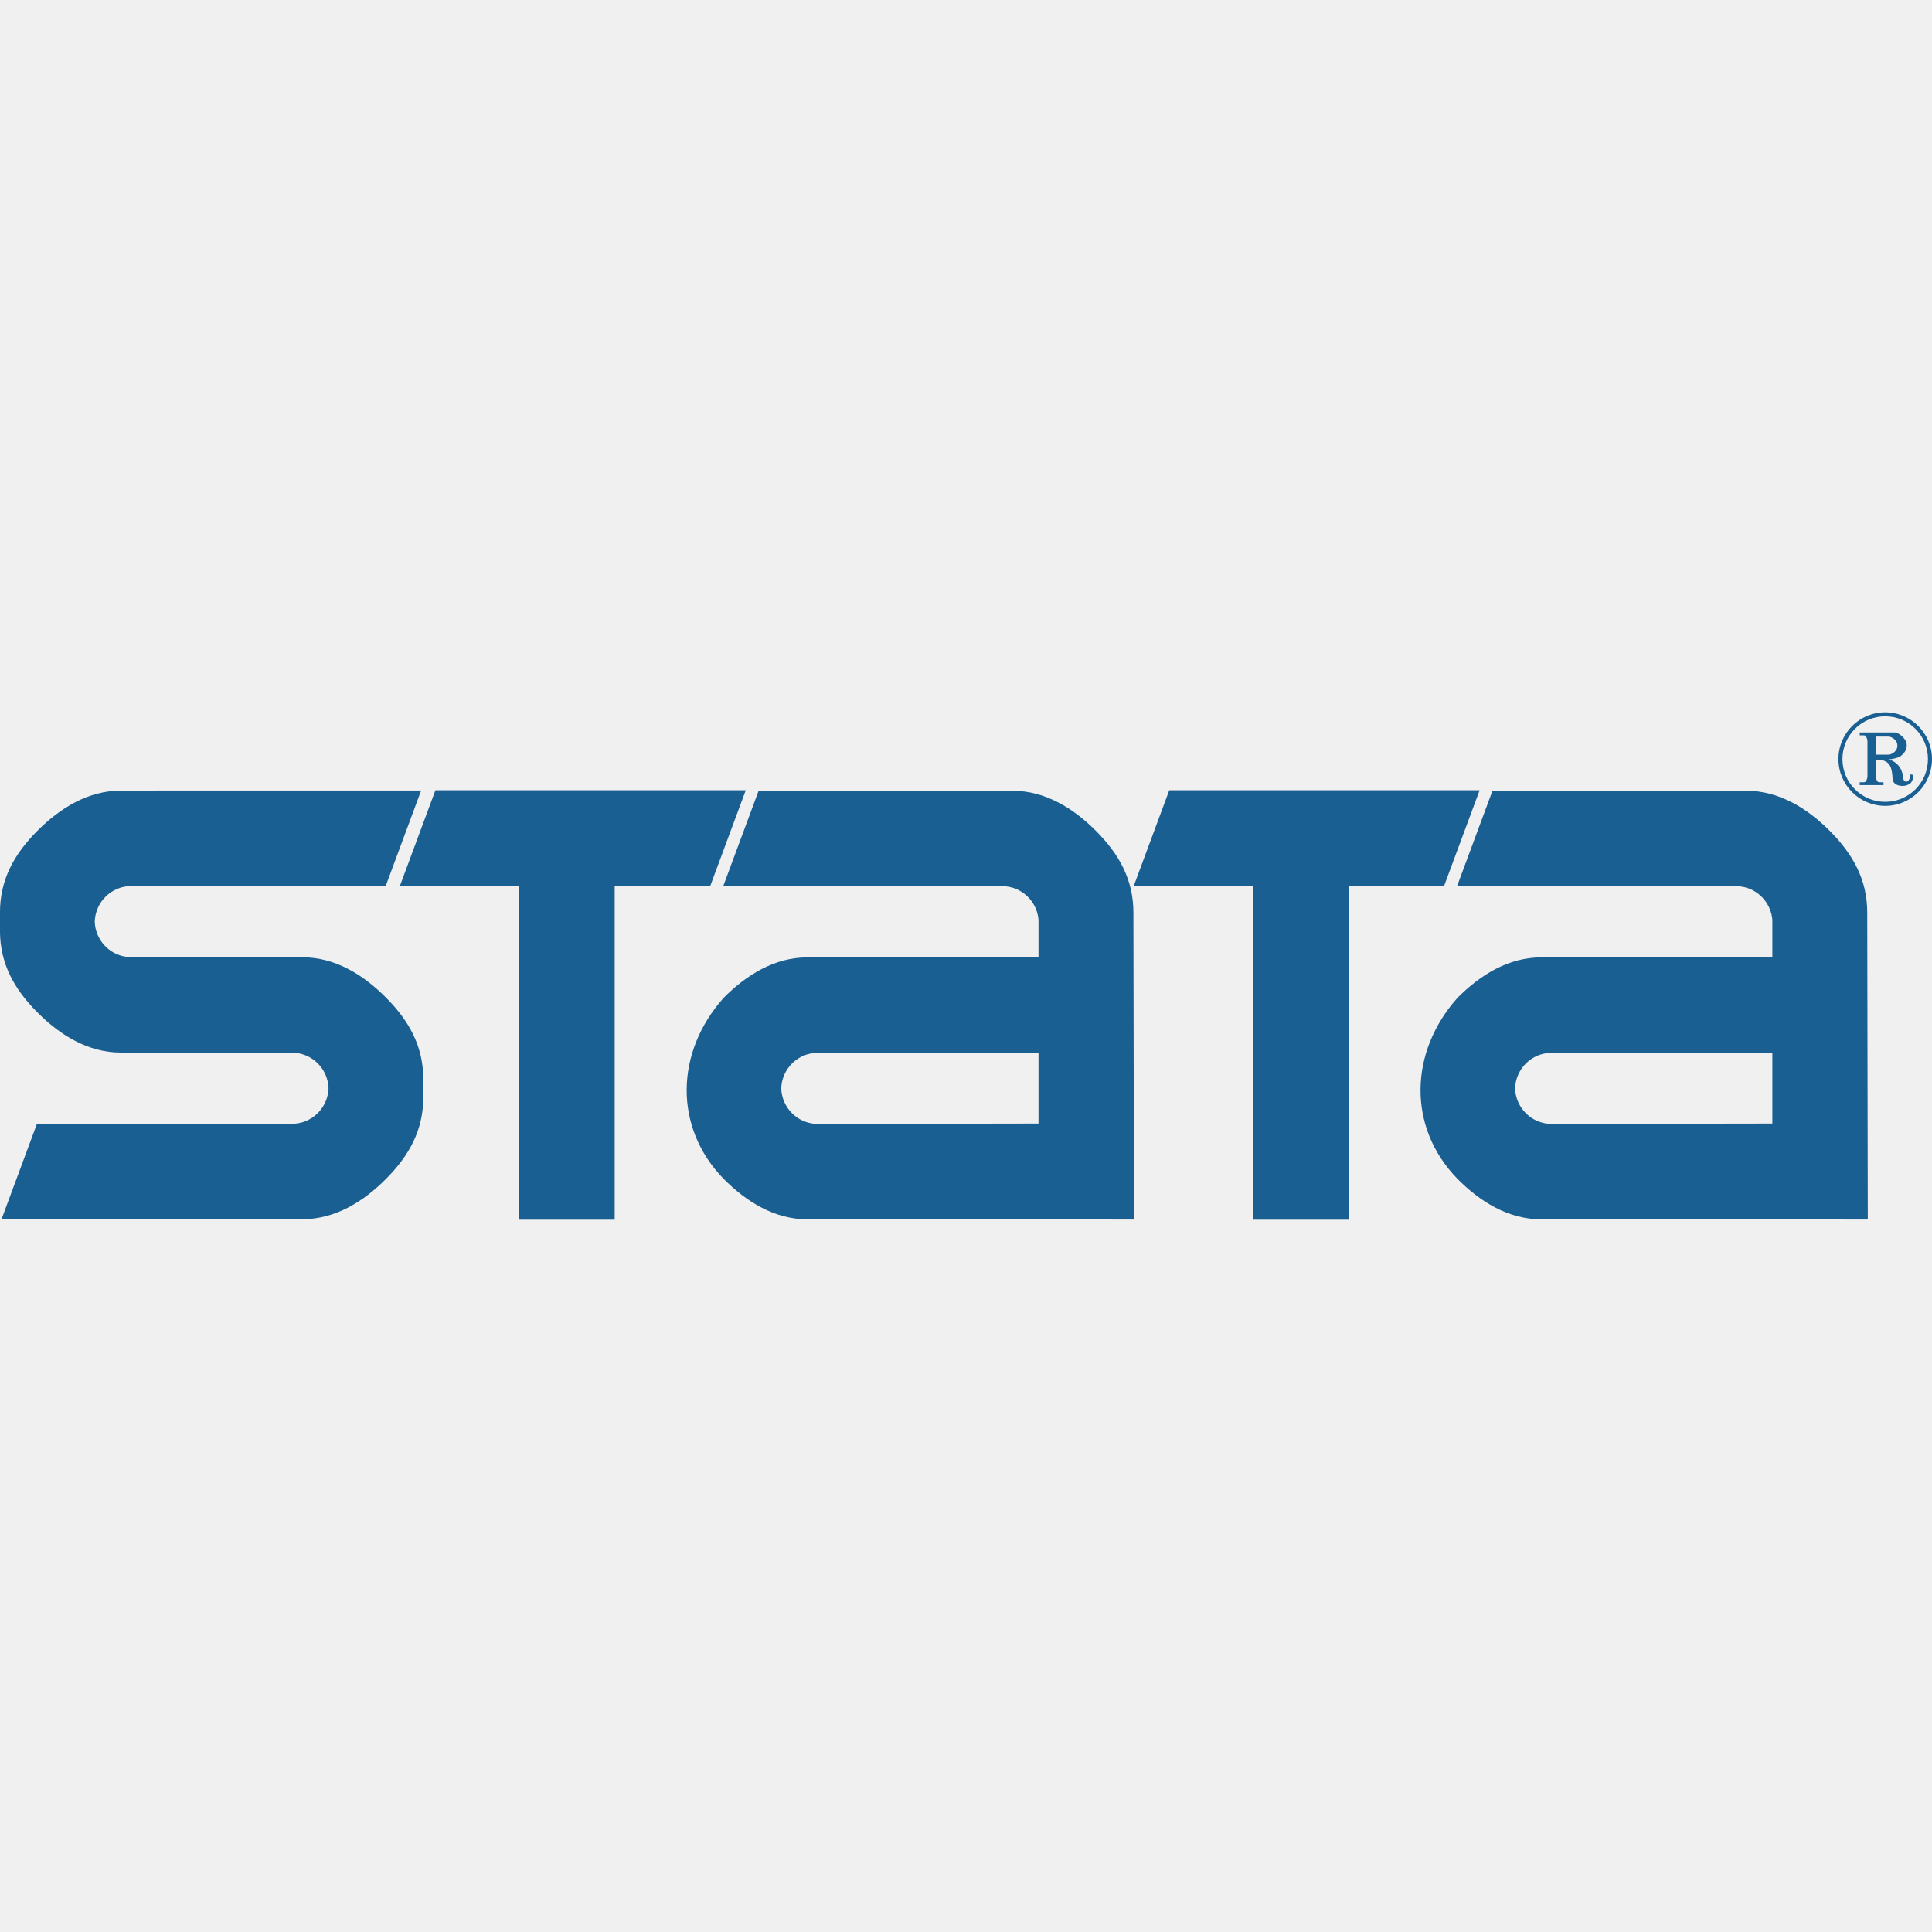
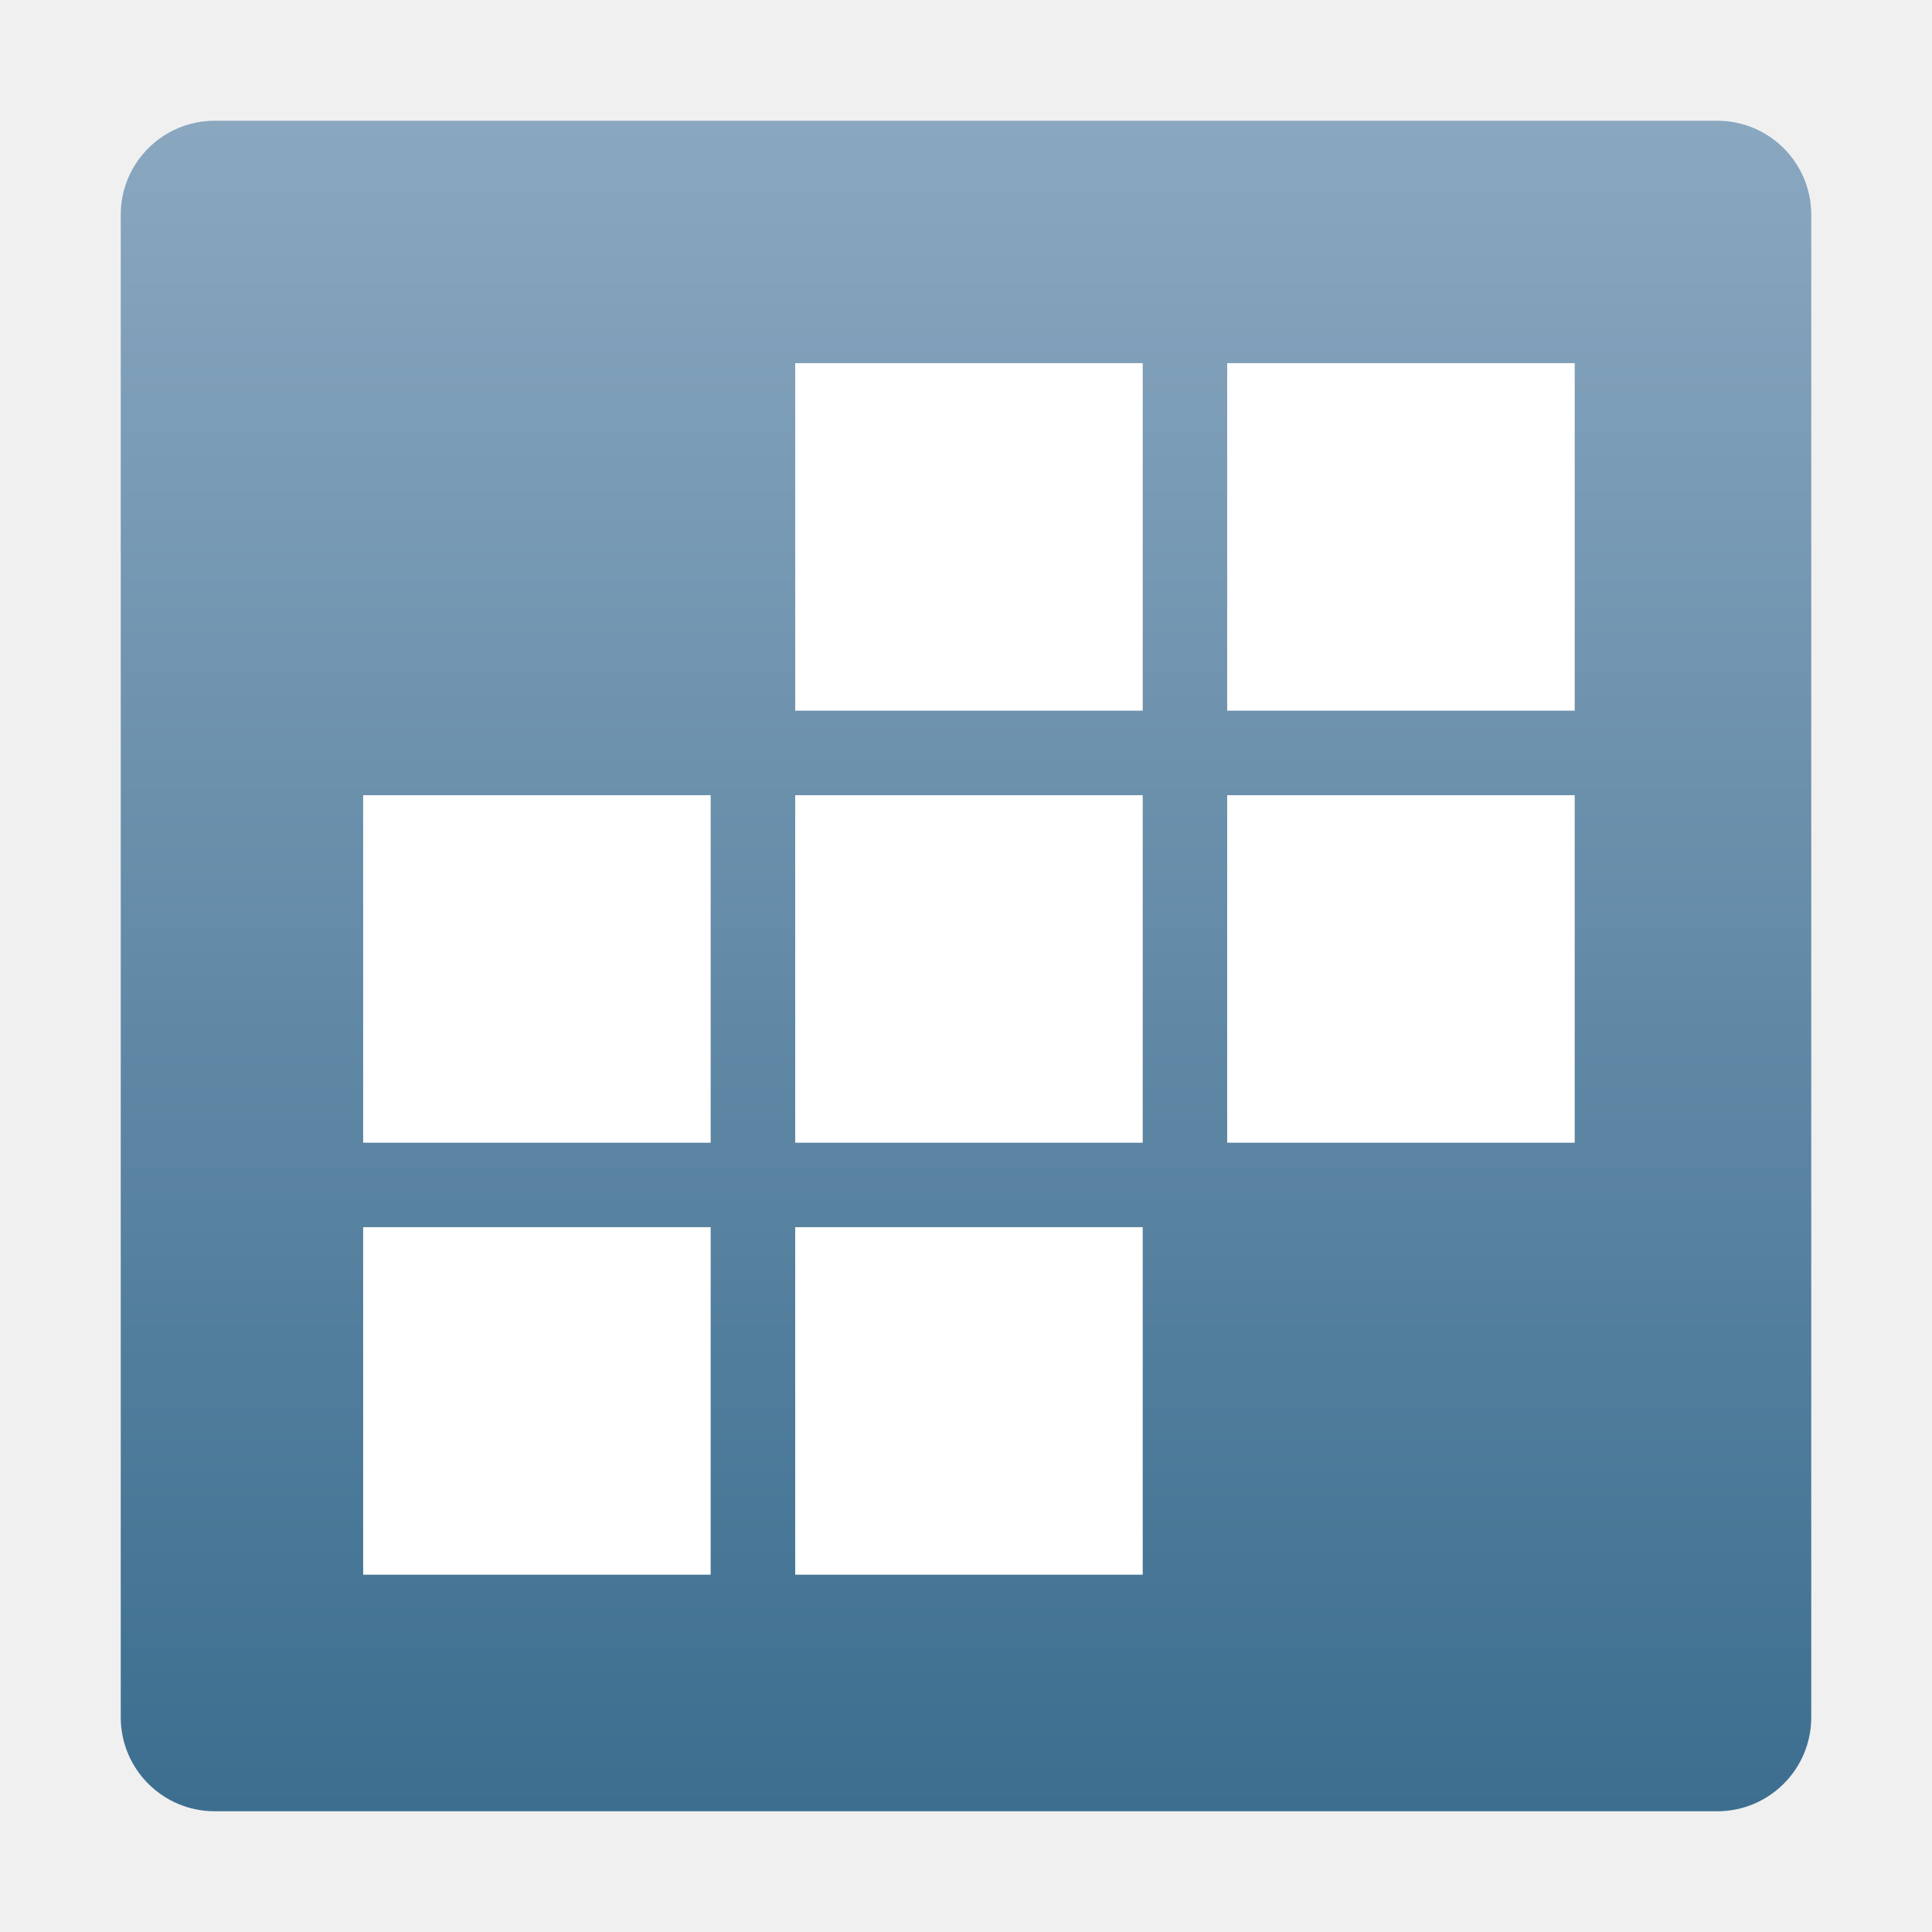
- <svg xmlns="http://www.w3.org/2000/svg" viewBox="0 0 128 128">
-   <path d="m124.9 47.192c-1.71 0-3.099 1.389-3.099 3.099s1.389 3.1 3.099 3.1c1.71 0 3.1-1.389 3.1-3.1s-1.389-3.099-3.1-3.099zm0 0.266c1.566 0 2.833 1.267 2.833 2.833 0 1.566-1.267 2.833-2.833 2.833-1.566 0-2.833-1.267-2.833-2.833 0-1.566 1.267-2.833 2.833-2.833zm-1.688 1.071v0.189h0.274c0.05 0 0.104 0.022 0.125 0.056 0.113 0.158 0.114 0.335 0.114 0.335v2.327s-6.6e-4 0.177-0.114 0.335c-0.022 0.033-0.075 0.056-0.125 0.056h-0.274v0.189h1.576v-0.189h-0.274c-0.05 0-0.104-0.022-0.125-0.056-0.113-0.158-0.114-0.335-0.114-0.335v-1.085h0.357c0.119 0 0.345 0.118 0.4 0.163 0.213 0.157 0.327 0.457 0.356 1.075 6e-3 0.128 0.068 0.266 0.182 0.349 0.254 0.173 0.707 0.197 0.995-0.038 0.143-0.13 0.192-0.353 0.194-0.56l-0.185-0.034s-0.029 0.483-0.287 0.483c-0.08 0-0.194-0.103-0.201-0.265-0.012-0.297-0.171-0.999-0.974-1.214 0.251 0 0.665-0.107 0.799-0.205 0.2-0.148 0.395-0.38 0.413-0.634l2e-3 -1e-3v-0.142l-1e-3 -7.7e-4c-0.03-0.431-0.572-0.799-0.779-0.799h-1.821zm1.062 0.27h0.843c0.171 0 0.56 0.199 0.585 0.531 0 0.011 2e-3 0.023 2e-3 0.034v0.071c0 0.011-2e-3 0.023-2e-3 0.034-0.025 0.331-0.414 0.531-0.585 0.531h-0.844zm-95.427 3.558-2.351 6.336h7.882v22.114h6.347v-22.114h6.333l2.351-6.336zm48.619 0-2.351 6.336h7.882v22.114h6.347v-22.114h6.333l2.352-6.336zm-49.565 0.017-17.355 2.5e-4v1e-3c-0.784 2e-3 -2.37 6e-3 -2.536 6e-3 -2.175 0-4.042 1.16-5.551 2.68-1.508 1.52-2.461 3.202-2.461 5.393v1.21c4.99e-4 2.19 0.953 3.872 2.461 5.391 1.508 1.52 3.376 2.68 5.551 2.68 0.156 0 1.549 4e-3 2.392 6e-3v2e-3h8.941c1.314 0 2.377 1.043 2.424 2.355-0.047 1.312-1.11 2.355-2.424 2.355h-16.895l-2.349 6.33h17.319v-1e-3c0.74-2e-3 2.443-6e-3 2.614-6e-3 2.175 0 4.042-1.16 5.551-2.68 1.508-1.52 2.461-3.201 2.461-5.391v-1.21c0-2.191-0.953-3.873-2.461-5.393-1.508-1.52-3.376-2.68-5.551-2.68-0.154 0-1.498-4e-3 -2.352-6e-3v-2e-3h-8.98c-1.314 0-2.377-1.043-2.424-2.355 0.047-1.312 1.11-2.355 2.424-2.355h16.853zm22.363 8e-3 -2.349 6.33h18.476c1.289 0 2.336 1.003 2.419 2.28h0.018v2.6e-4h-0.024v2.43l-15.31 7e-3c-2.175 0-4.042 1.16-5.551 2.68-3.189 3.573-3.34 8.564 0 11.994 1.508 1.52 3.376 2.68 5.551 2.68l21.633 0.013-0.036-20.333c0-2.191-0.953-3.873-2.461-5.393-1.508-1.52-3.376-2.68-5.551-2.68zm48.619 0-2.349 6.33h18.476c1.289 0 2.335 1.003 2.419 2.28h0.018v2.6e-4h-0.024v2.43l-15.31 7e-3c-2.175 0-4.042 1.16-5.551 2.68-3.189 3.573-3.34 8.564 0 11.994 1.508 1.52 3.376 2.68 5.551 2.68l21.633 0.013-0.036-20.333c0-2.191-0.953-3.873-2.461-5.393-1.508-1.52-3.376-2.68-5.551-2.68zm-44.701 17.37h14.622v4.686l-14.622 0.024c-1.314 0-2.377-1.043-2.424-2.355 0.047-1.312 1.11-2.355 2.424-2.355zm48.619 0h14.622v4.686l-14.622 0.024c-1.314 0-2.377-1.043-2.424-2.355 0.047-1.312 1.11-2.355 2.424-2.355z" fill="#195f92" />
+ <svg xmlns="http://www.w3.org/2000/svg" width="800px" height="800px" viewBox="0 0 32 32">
+   <defs>
+     <linearGradient id="a" x1="16" y1="2" x2="16" y2="30" gradientUnits="userSpaceOnUse">
+       <stop offset="0" stop-color="#8aa7c0" />
+       <stop offset="1" stop-color="#3c6e8f" />
+     </linearGradient>
+   </defs>
+   <rect x="2" y="2" width="28" height="28" rx="1.556" ry="1.556" style="fill:url(#a)" />
+   <rect x="13.171" y="6.015" width="5.756" height="5.756" style="fill:#fff" />
+   <rect x="20.326" y="6.015" width="5.756" height="5.756" style="fill:#fff" />
+   <rect x="20.326" y="13.171" width="5.756" height="5.756" style="fill:#fff" />
+   <rect x="13.171" y="13.171" width="5.756" height="5.756" style="fill:#fff" />
+   <rect x="6.015" y="13.171" width="5.756" height="5.756" style="fill:#fff" />
+   <rect x="6.015" y="20.326" width="5.756" height="5.756" style="fill:#fff" />
+   <rect x="13.171" y="20.326" width="5.756" height="5.756" style="fill:#fff" />
</svg>
